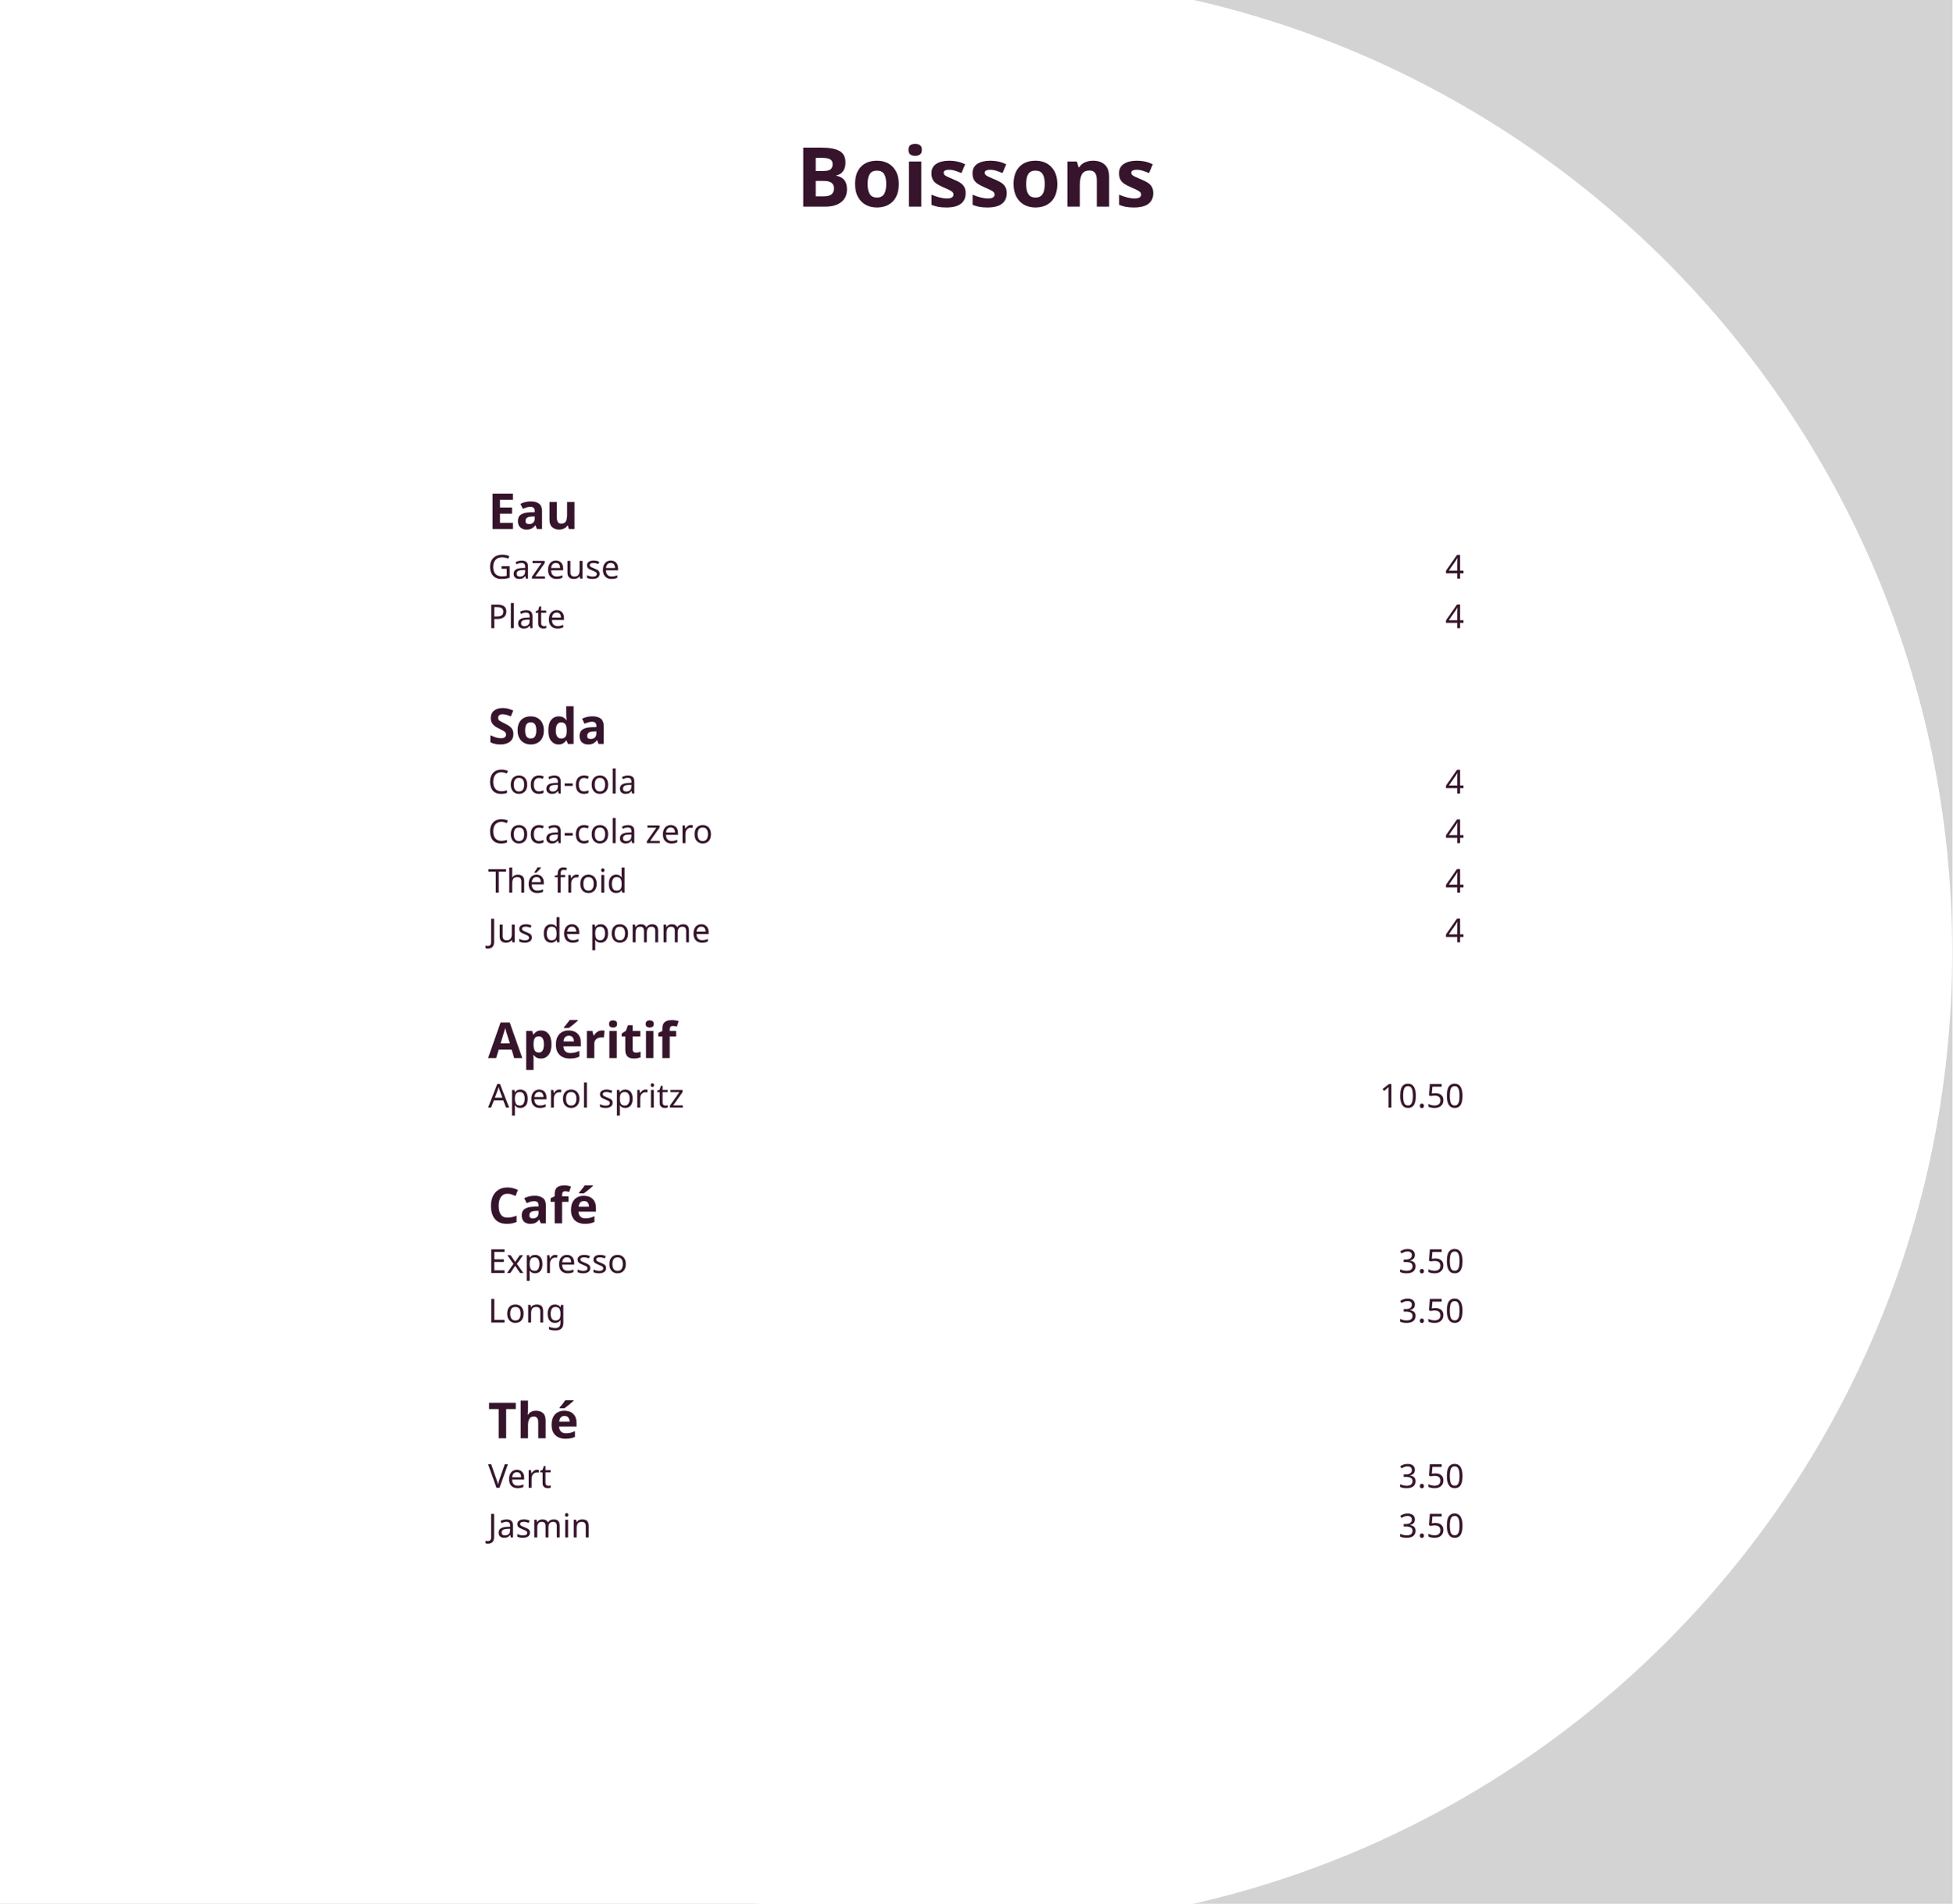
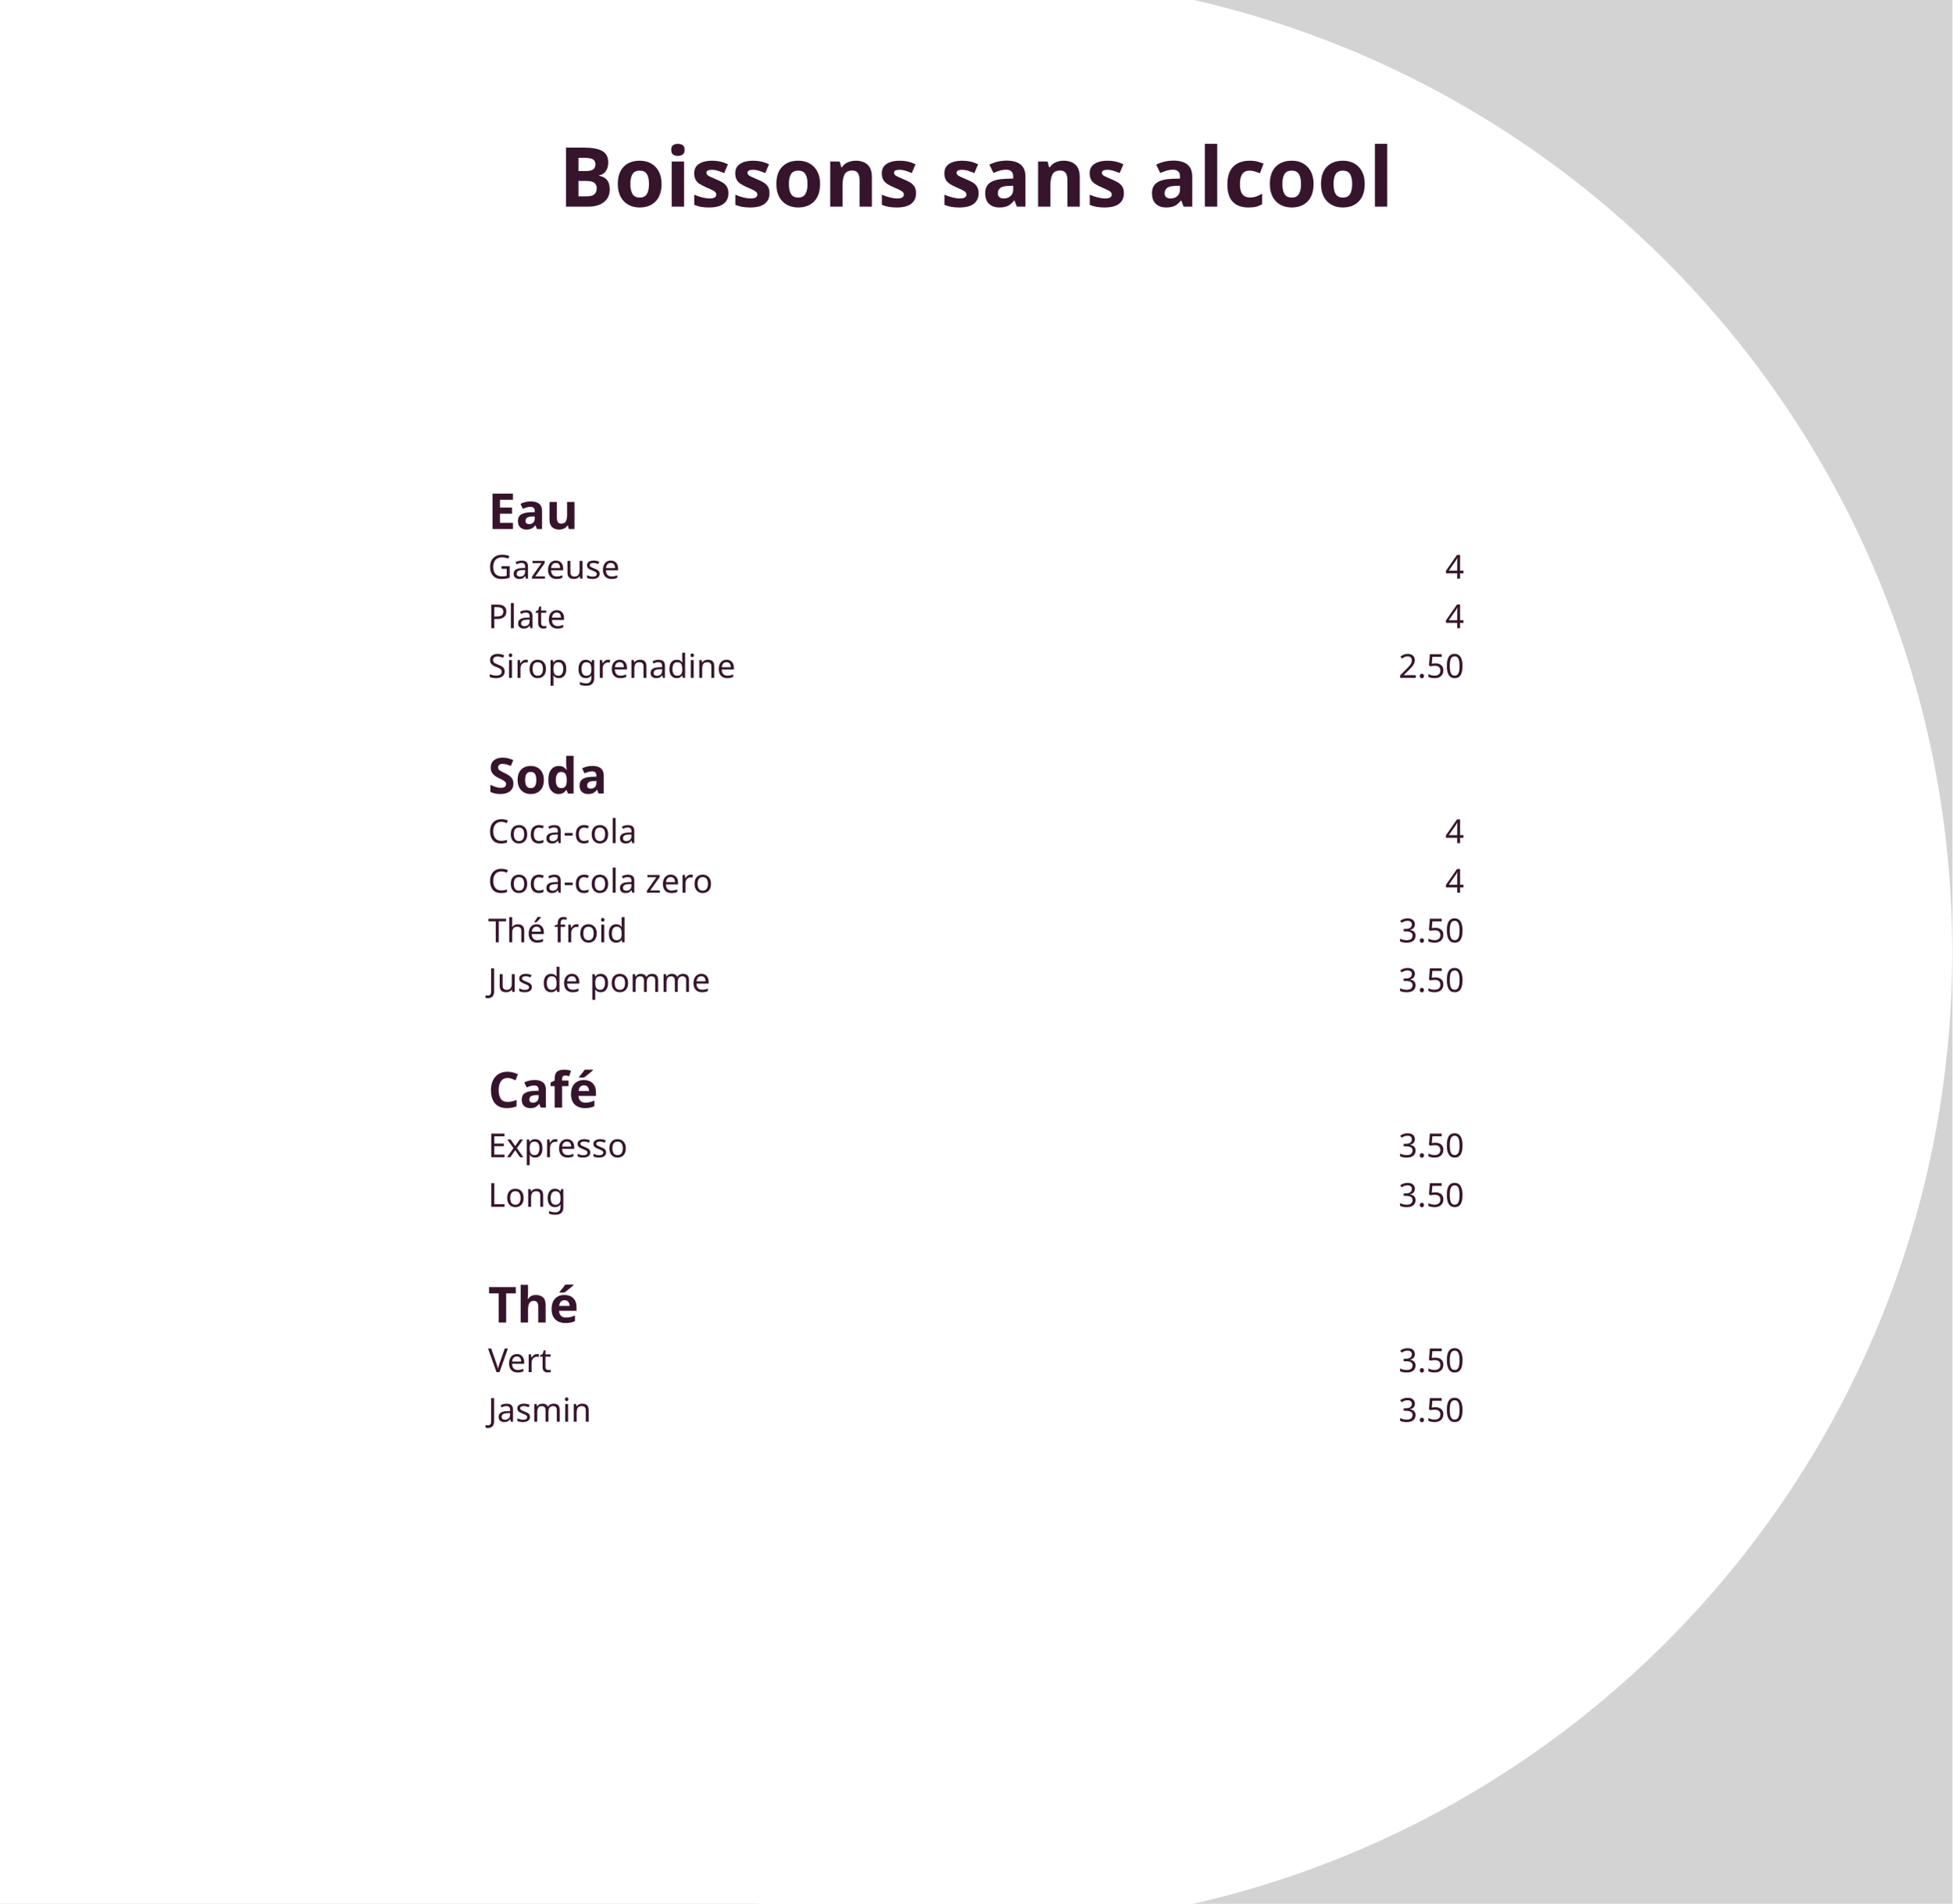
<svg width="2362" height="2303">
  <rect x="0" y="0" width="2362" height="2303" fill="lightgrey" />
  <circle cx="1181" cy="1151.5" r="1181" fill="white" />
  <rect x="0" y="0" width="1181" height="2303" fill="white" />
-   <text x="1181" y="250" style="font-family:chivo;font-size:100;text-anchor:middle;font-weight:bold;fill:rgb(54,21,44)">Boissons</text>
+   <text x="1181" y="250" style="font-family:chivo;font-size:100;text-anchor:middle;font-weight:bold;fill:rgb(54,21,44)">Boissons sans alcool</text>
  <text x="590.5" y="640" style="font-family:chivo;font-size:60;font-weight:bold;fill:rgb(54,21,44);">Eau</text>
  <text x="590.5" y="700" style="font-family:chivo;font-size:40;font-weight:none;fill:rgb(54,21,44);">Gazeuse</text>
  <text x="1771.5" y="700" style="font-family:chivo;font-size:40;font-weight:none;fill:rgb(54,21,44);text-anchor:end">4</text>
  <text x="590.5" y="760" style="font-family:chivo;font-size:40;font-weight:none;fill:rgb(54,21,44);">Plate</text>
  <text x="1771.5" y="760" style="font-family:chivo;font-size:40;font-weight:none;fill:rgb(54,21,44);text-anchor:end">4</text>
-   <text x="590.5" y="900" style="font-family:chivo;font-size:60;font-weight:bold;fill:rgb(54,21,44);">Soda</text>
-   <text x="590.5" y="960" style="font-family:chivo;font-size:40;font-weight:none;fill:rgb(54,21,44);">Coca-cola</text>
-   <text x="1771.5" y="960" style="font-family:chivo;font-size:40;font-weight:none;fill:rgb(54,21,44);text-anchor:end">4</text>
-   <text x="590.5" y="1020" style="font-family:chivo;font-size:40;font-weight:none;fill:rgb(54,21,44);">Coca-cola zero</text>
+   <text x="590.5" y="820" style="font-family:chivo;font-size:40;font-weight:none;fill:rgb(54,21,44);">Sirop grenadine</text>
+   <text x="1771.5" y="820" style="font-family:chivo;font-size:40;font-weight:none;fill:rgb(54,21,44);text-anchor:end">2.50</text>
+   <text x="590.5" y="960" style="font-family:chivo;font-size:60;font-weight:bold;fill:rgb(54,21,44);">Soda</text>
+   <text x="590.5" y="1020" style="font-family:chivo;font-size:40;font-weight:none;fill:rgb(54,21,44);">Coca-cola</text>
  <text x="1771.5" y="1020" style="font-family:chivo;font-size:40;font-weight:none;fill:rgb(54,21,44);text-anchor:end">4</text>
-   <text x="590.5" y="1080" style="font-family:chivo;font-size:40;font-weight:none;fill:rgb(54,21,44);">Thé froid</text>
+   <text x="590.5" y="1080" style="font-family:chivo;font-size:40;font-weight:none;fill:rgb(54,21,44);">Coca-cola zero</text>
  <text x="1771.5" y="1080" style="font-family:chivo;font-size:40;font-weight:none;fill:rgb(54,21,44);text-anchor:end">4</text>
-   <text x="590.5" y="1140" style="font-family:chivo;font-size:40;font-weight:none;fill:rgb(54,21,44);">Jus de pomme</text>
-   <text x="1771.5" y="1140" style="font-family:chivo;font-size:40;font-weight:none;fill:rgb(54,21,44);text-anchor:end">4</text>
-   <text x="590.5" y="1280" style="font-family:chivo;font-size:60;font-weight:bold;fill:rgb(54,21,44);">Apéritif</text>
-   <text x="590.5" y="1340" style="font-family:chivo;font-size:40;font-weight:none;fill:rgb(54,21,44);">Aperol spritz</text>
-   <text x="1771.5" y="1340" style="font-family:chivo;font-size:40;font-weight:none;fill:rgb(54,21,44);text-anchor:end">10.50</text>
-   <text x="590.5" y="1480" style="font-family:chivo;font-size:60;font-weight:bold;fill:rgb(54,21,44);">Café</text>
-   <text x="590.5" y="1540" style="font-family:chivo;font-size:40;font-weight:none;fill:rgb(54,21,44);">Expresso</text>
-   <text x="1771.5" y="1540" style="font-family:chivo;font-size:40;font-weight:none;fill:rgb(54,21,44);text-anchor:end">3.50</text>
-   <text x="590.5" y="1600" style="font-family:chivo;font-size:40;font-weight:none;fill:rgb(54,21,44);">Long</text>
-   <text x="1771.5" y="1600" style="font-family:chivo;font-size:40;font-weight:none;fill:rgb(54,21,44);text-anchor:end">3.50</text>
-   <text x="590.5" y="1740" style="font-family:chivo;font-size:60;font-weight:bold;fill:rgb(54,21,44);">Thé</text>
-   <text x="590.5" y="1800" style="font-family:chivo;font-size:40;font-weight:none;fill:rgb(54,21,44);">Vert</text>
-   <text x="1771.5" y="1800" style="font-family:chivo;font-size:40;font-weight:none;fill:rgb(54,21,44);text-anchor:end">3.50</text>
-   <text x="590.5" y="1860" style="font-family:chivo;font-size:40;font-weight:none;fill:rgb(54,21,44);">Jasmin</text>
-   <text x="1771.5" y="1860" style="font-family:chivo;font-size:40;font-weight:none;fill:rgb(54,21,44);text-anchor:end">3.50</text>
+   <text x="590.5" y="1140" style="font-family:chivo;font-size:40;font-weight:none;fill:rgb(54,21,44);">Thé froid</text>
+   <text x="1771.5" y="1140" style="font-family:chivo;font-size:40;font-weight:none;fill:rgb(54,21,44);text-anchor:end">3.50</text>
+   <text x="590.5" y="1200" style="font-family:chivo;font-size:40;font-weight:none;fill:rgb(54,21,44);">Jus de pomme</text>
+   <text x="1771.5" y="1200" style="font-family:chivo;font-size:40;font-weight:none;fill:rgb(54,21,44);text-anchor:end">3.50</text>
+   <text x="590.5" y="1340" style="font-family:chivo;font-size:60;font-weight:bold;fill:rgb(54,21,44);">Café</text>
+   <text x="590.5" y="1400" style="font-family:chivo;font-size:40;font-weight:none;fill:rgb(54,21,44);">Expresso</text>
+   <text x="1771.5" y="1400" style="font-family:chivo;font-size:40;font-weight:none;fill:rgb(54,21,44);text-anchor:end">3.50</text>
+   <text x="590.5" y="1460" style="font-family:chivo;font-size:40;font-weight:none;fill:rgb(54,21,44);">Long</text>
+   <text x="1771.5" y="1460" style="font-family:chivo;font-size:40;font-weight:none;fill:rgb(54,21,44);text-anchor:end">3.50</text>
+   <text x="590.5" y="1600" style="font-family:chivo;font-size:60;font-weight:bold;fill:rgb(54,21,44);">Thé</text>
+   <text x="590.5" y="1660" style="font-family:chivo;font-size:40;font-weight:none;fill:rgb(54,21,44);">Vert</text>
+   <text x="1771.5" y="1660" style="font-family:chivo;font-size:40;font-weight:none;fill:rgb(54,21,44);text-anchor:end">3.50</text>
+   <text x="590.5" y="1720" style="font-family:chivo;font-size:40;font-weight:none;fill:rgb(54,21,44);">Jasmin</text>
+   <text x="1771.5" y="1720" style="font-family:chivo;font-size:40;font-weight:none;fill:rgb(54,21,44);text-anchor:end">3.50</text>
</svg>
